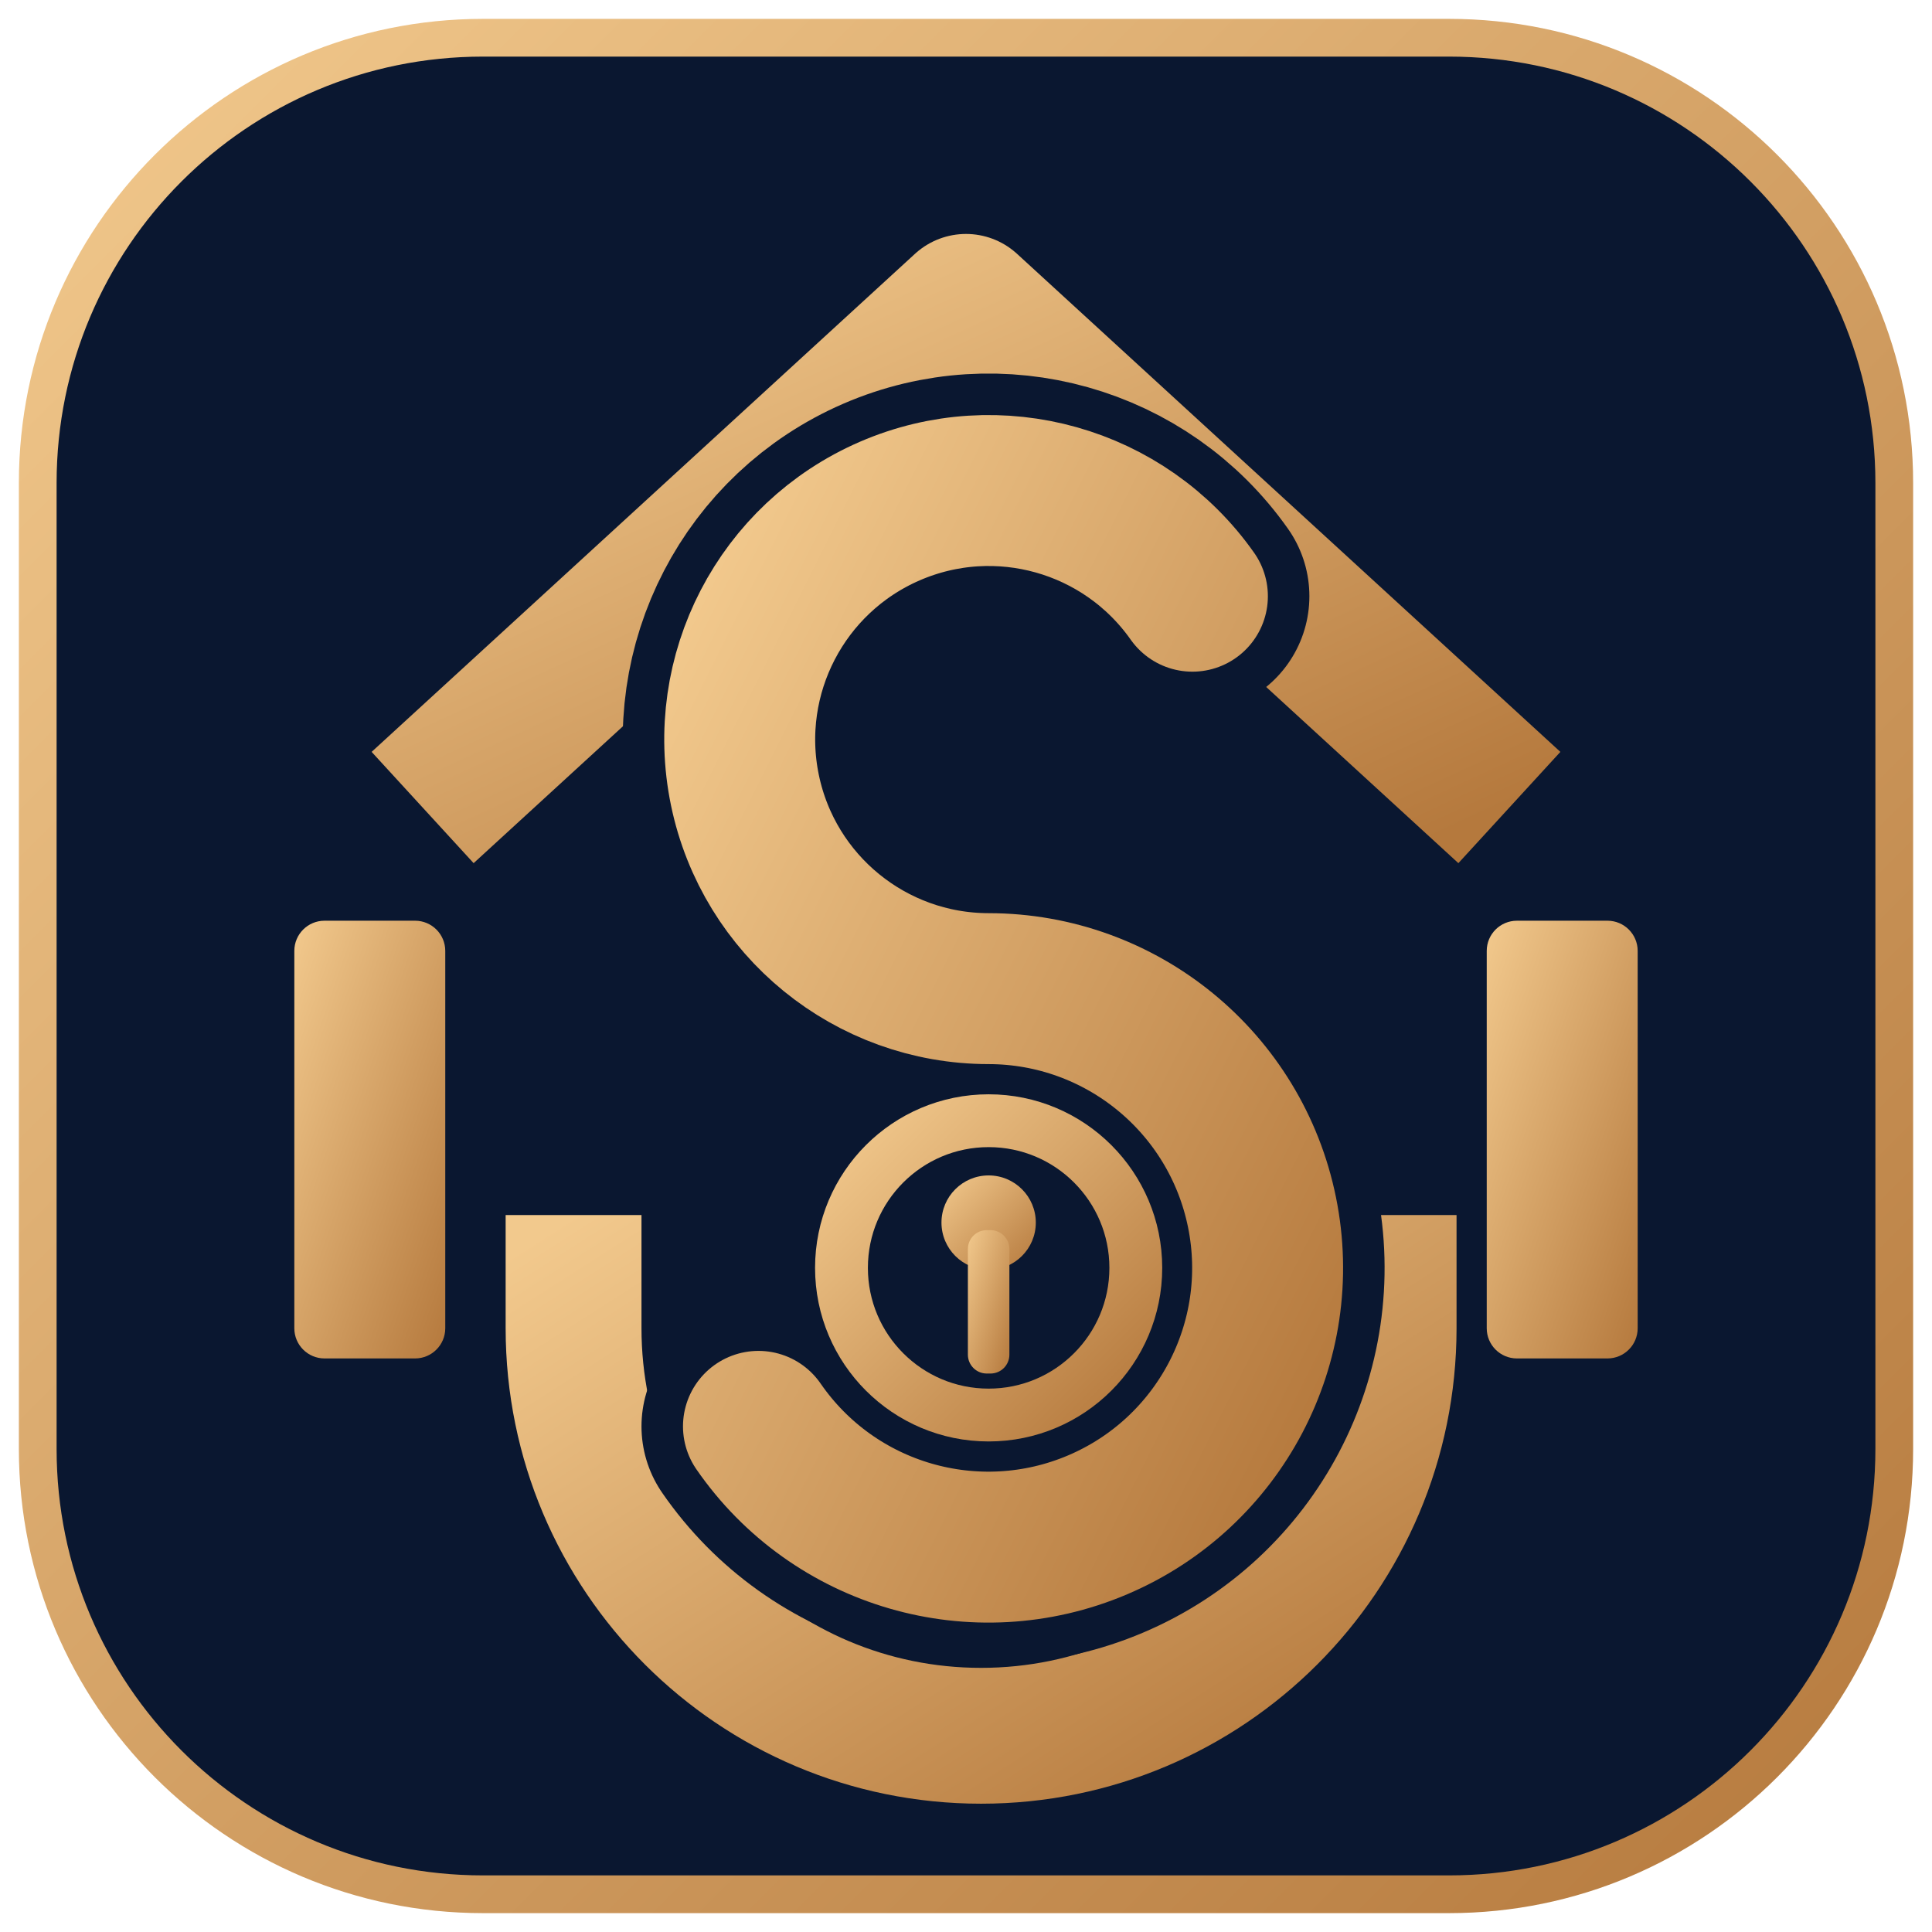
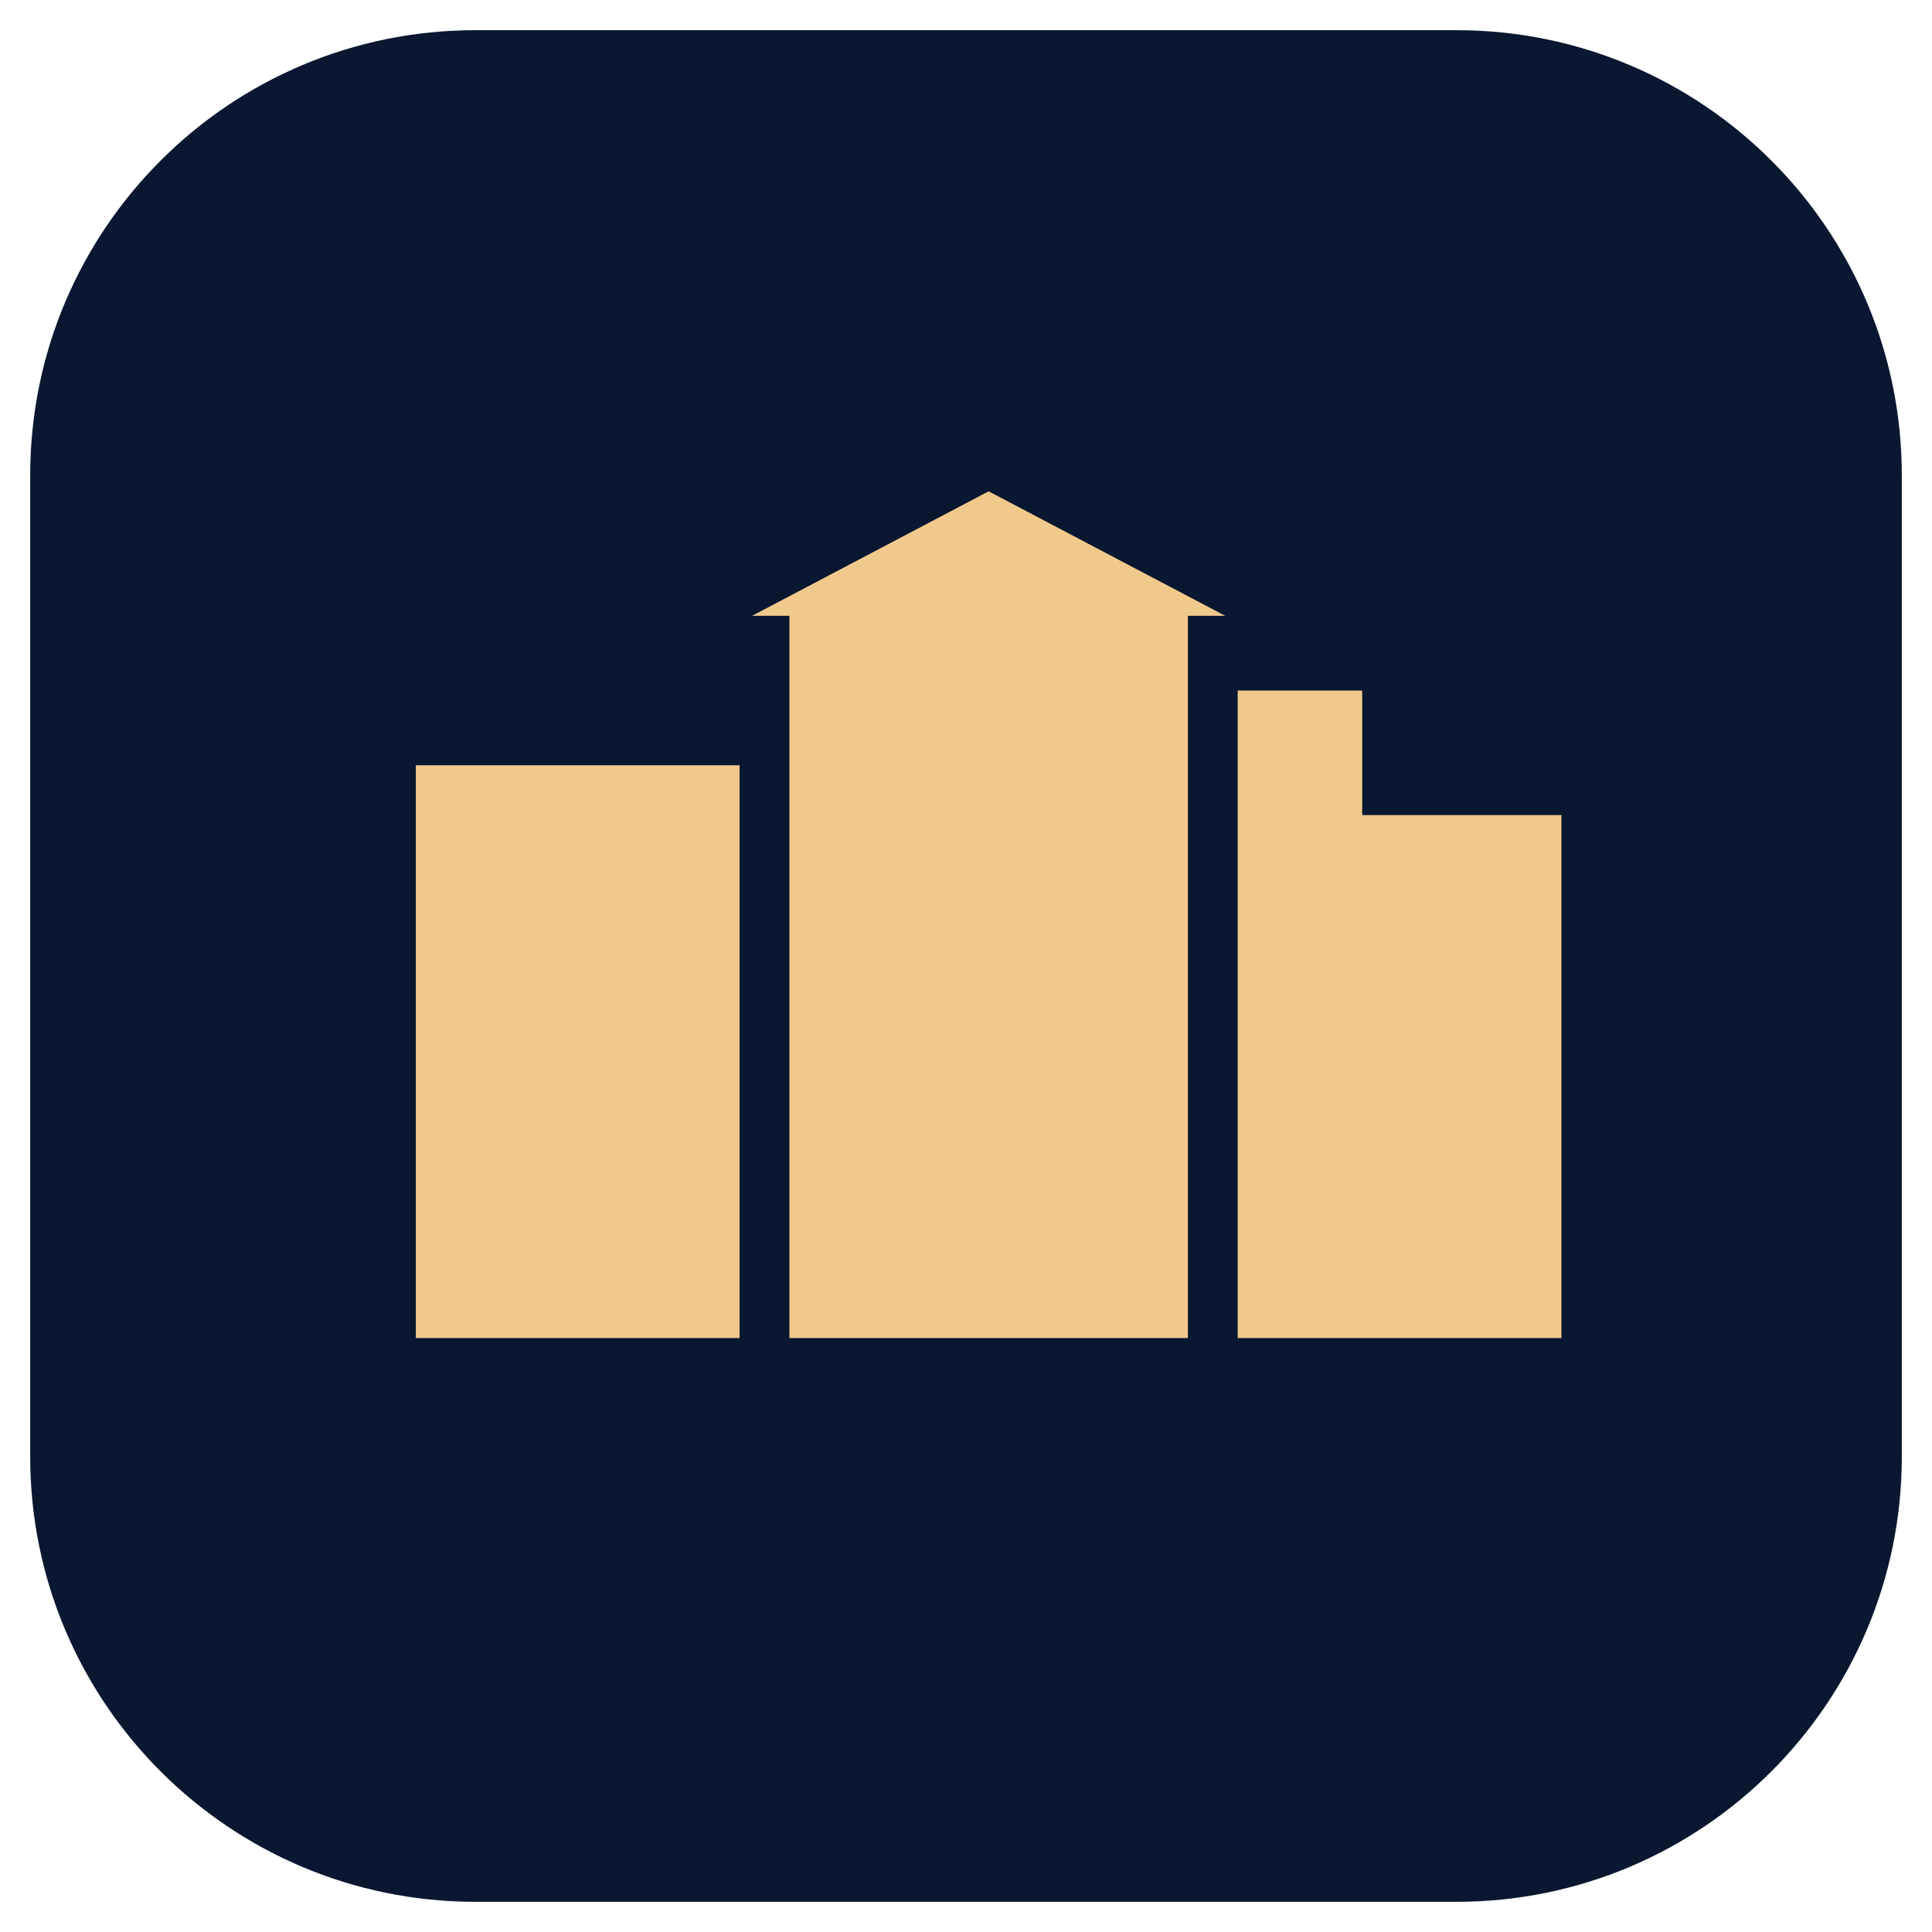
<svg xmlns="http://www.w3.org/2000/svg" viewBox="0 0 512 512">
-   <defs>
-     <linearGradient id="gold" x1="0" y1="0" x2="1" y2="1">
-       <stop offset="0" stop-color="#F2C98D" />
-       <stop offset="1" stop-color="#B5793D" />
-     </linearGradient>
-   </defs>
-   <rect x="10" y="10" width="492" height="492" rx="118" fill="#0A1730" stroke="url(#gold)" stroke-width="10" />
-   <path d="M112 214 L256 82 L400 214" fill="none" stroke="url(#gold)" stroke-width="40" stroke-linejoin="round" />
-   <rect x="78" y="244" width="40" height="116" rx="8" fill="url(#gold)" />
-   <rect x="394" y="244" width="40" height="116" rx="8" fill="url(#gold)" />
-   <path d="M152 322 L152 352 A108 108 0 0 0 368 352 L368 322" fill="none" stroke="url(#gold)" stroke-width="36" />
-   <g fill="none" stroke-linecap="round">
-     <path d="M316 158 A66 66 0 1 0 262 262 A74 74 0 1 1 201 378" stroke="#0A1730" stroke-width="62" />
-     <path d="M316 158 A66 66 0 1 0 262 262 A74 74 0 1 1 201 378" stroke="url(#gold)" stroke-width="40" />
+   <rect x="8" y="8" width="496" height="496" rx="118" fill="#0A1730" />
+   <g fill="#F2C98D" transform="translate(97,51) scale(3.3)">
+     <path d="M4,46 L30,46 L30,92 L4,92 Z" />
+     <path d="M50,24 L69,34 L66,34 L66,92 L34,92 L34,34 L31,34 Z" />
+     <path d="M70,40 L80,40 L80,50 L96,50 L96,92 L70,92 Z" />
  </g>
-   <circle cx="262" cy="336" r="39" fill="none" stroke="#0A1730" stroke-width="28" />
-   <circle cx="262" cy="336" r="39" fill="none" stroke="url(#gold)" stroke-width="14" />
-   <circle cx="262" cy="324" r="12.5" fill="url(#gold)" />
-   <rect x="256.5" y="326" width="11" height="38" rx="5" fill="url(#gold)" />
</svg>
